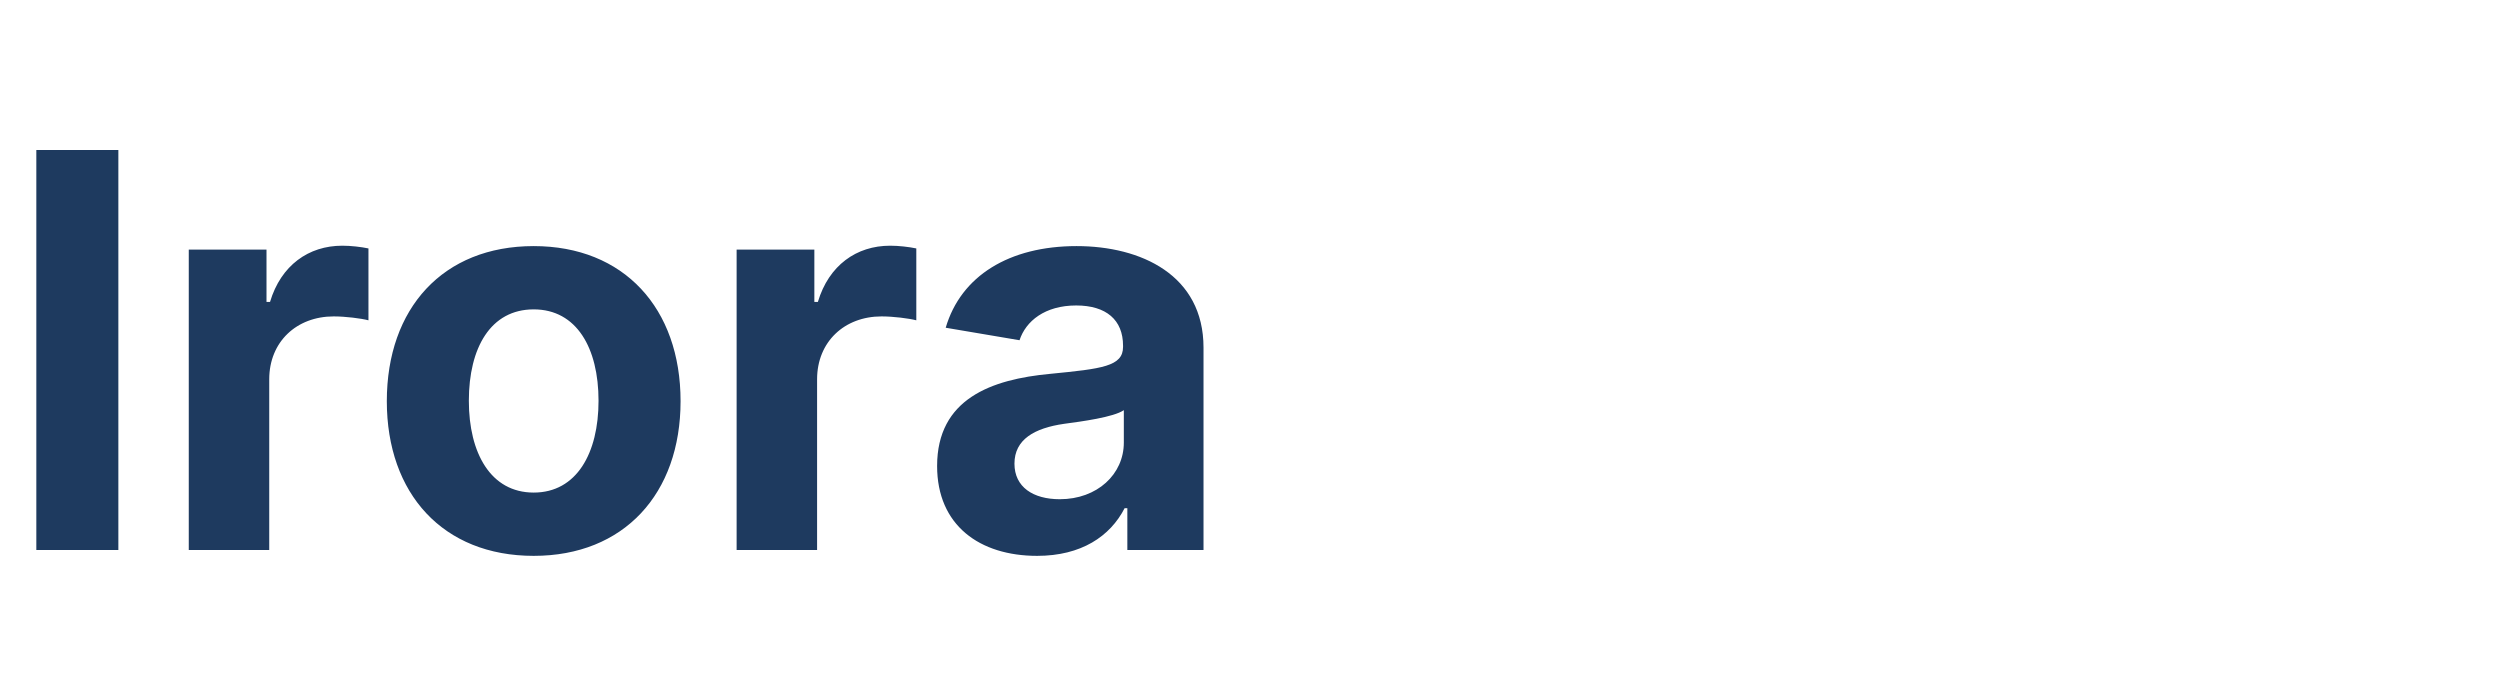
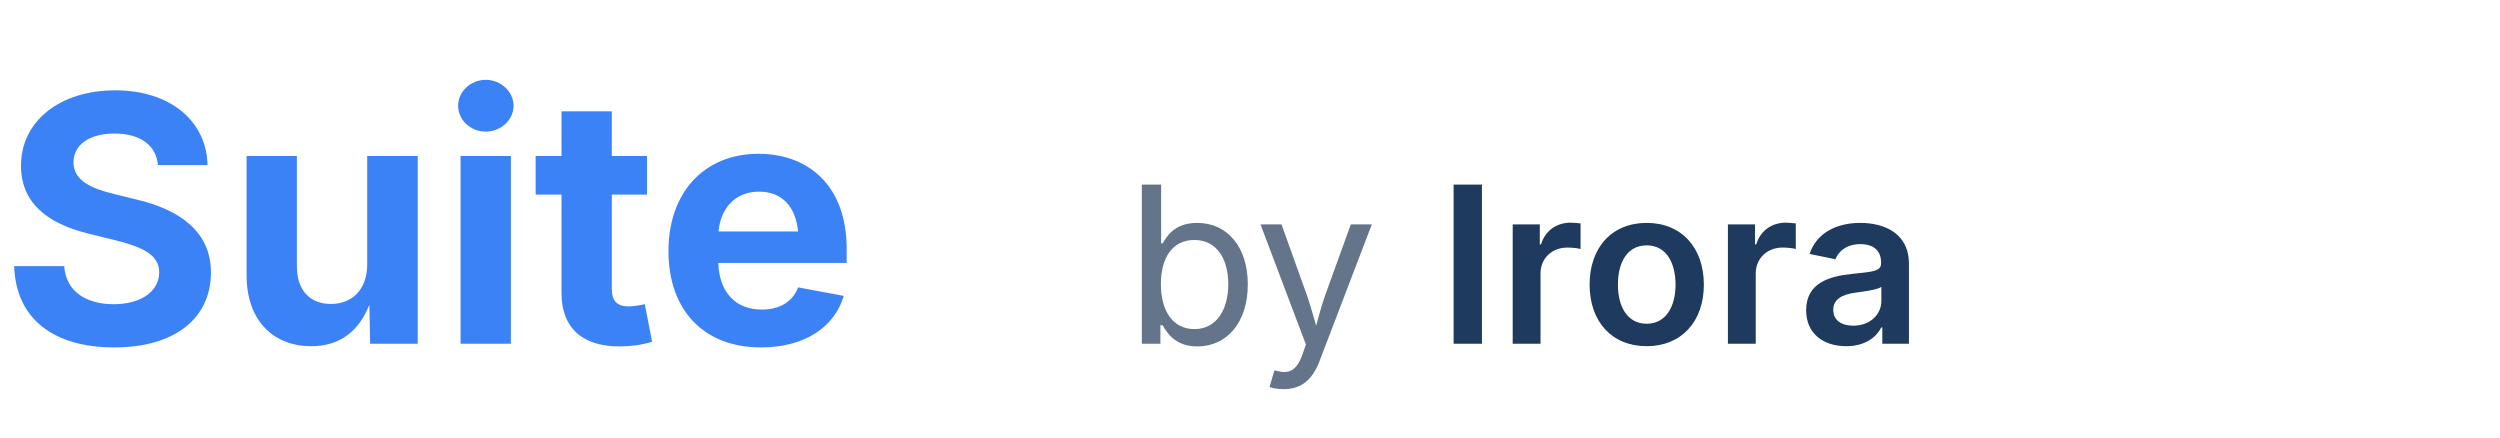
- <svg xmlns="http://www.w3.org/2000/svg" width="100" height="28" viewBox="0 0 100 28" fill="none">
-   <text x="0" y="22" font-family="system-ui, -apple-system, sans-serif" font-size="22" font-weight="700" fill="#1e3a5f">Irora</text>
+ <svg xmlns="http://www.w3.org/2000/svg" width="160" height="28" viewBox="0 0 160 28" fill="none">
+   <text x="0" y="22" font-family="system-ui, -apple-system, sans-serif" font-size="22" font-weight="700" fill="#3b82f6">Suite</text>
+   <text x="72" y="22" font-family="system-ui, -apple-system, sans-serif" font-size="14" font-weight="400" fill="#64748b">by</text>
+   <text x="92" y="22" font-family="system-ui, -apple-system, sans-serif" font-size="14" font-weight="600" fill="#1e3a5f">Irora</text>
</svg>
